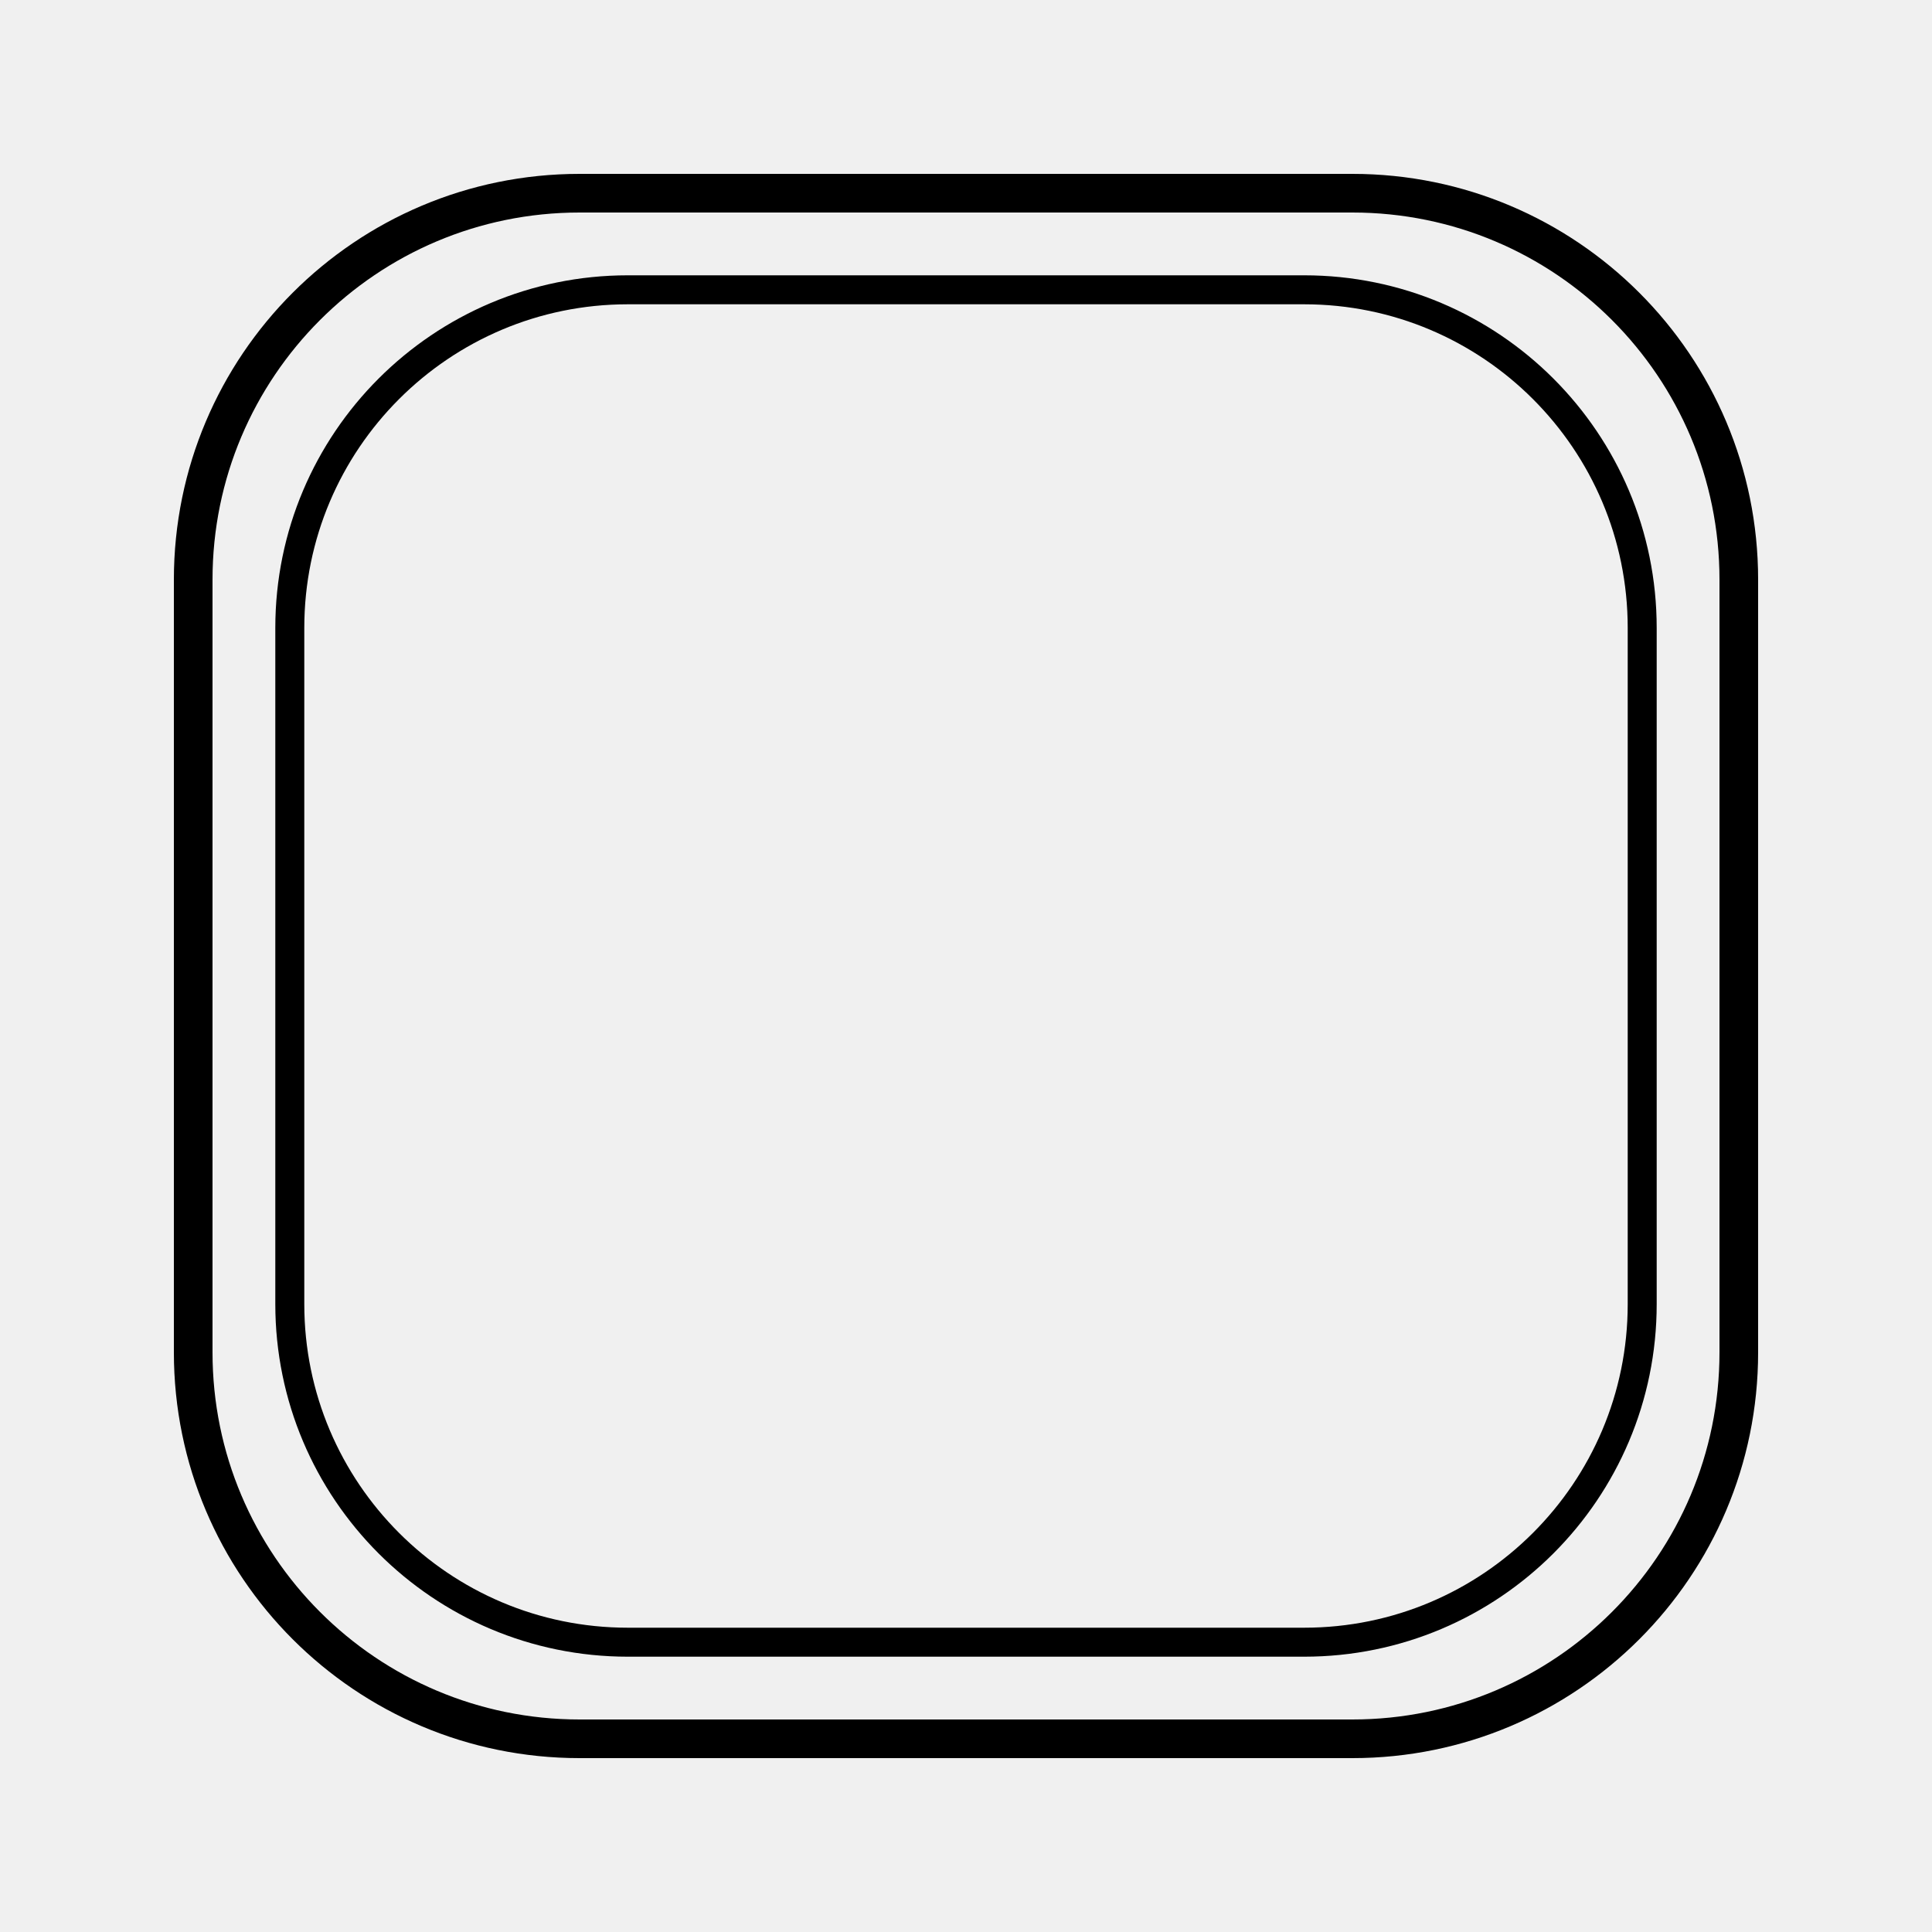
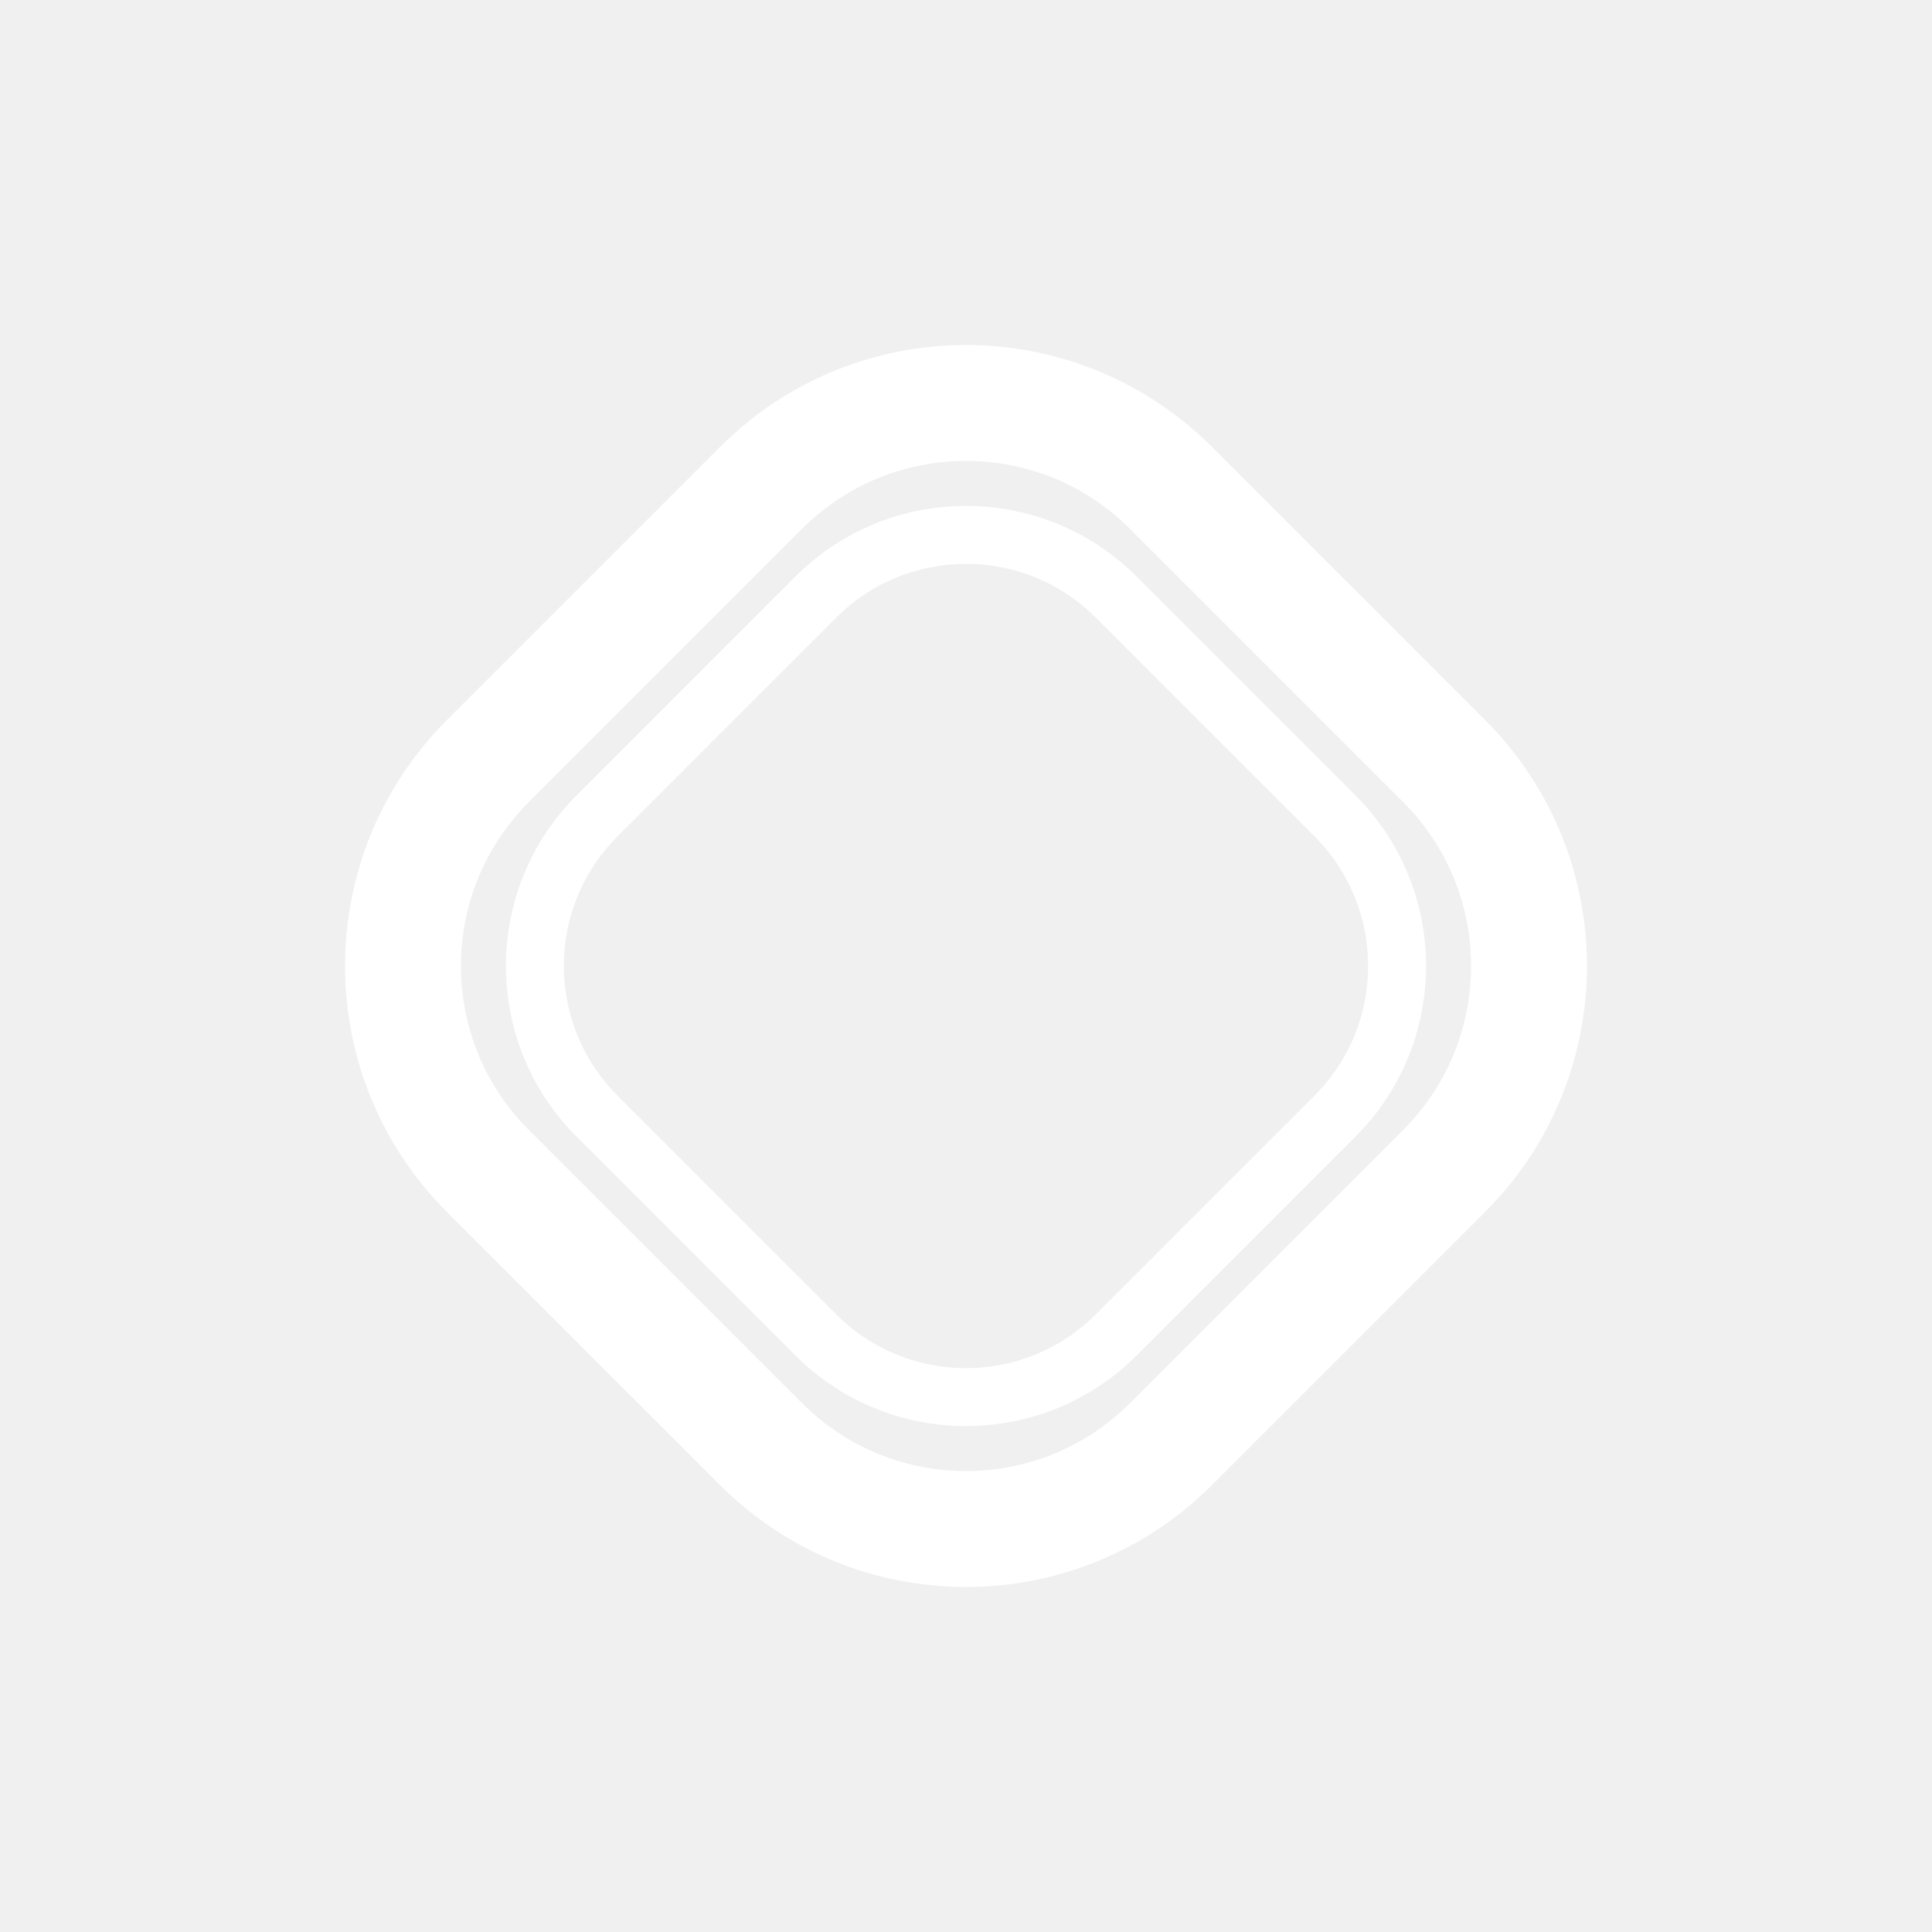
<svg xmlns="http://www.w3.org/2000/svg" width="200" height="200" viewBox="0 0 200 200" fill="none">
-   <rect x="20" y="20" width="160" height="160" rx="40" stroke="currentColor" stroke-width="4" fill="none" />
-   <rect x="30" y="30" width="140" height="140" rx="35" stroke="currentColor" stroke-width="3" fill="none" />
+   <rect x="50" y="50" width="100" height="100" rx="30" transform="rotate(45 100 100)" stroke="white" stroke-width="12" fill="none" />
+   <rect x="62" y="62" width="76" height="76" rx="22" transform="rotate(45 100 100)" stroke="white" stroke-width="6" fill="none" />
</svg>
